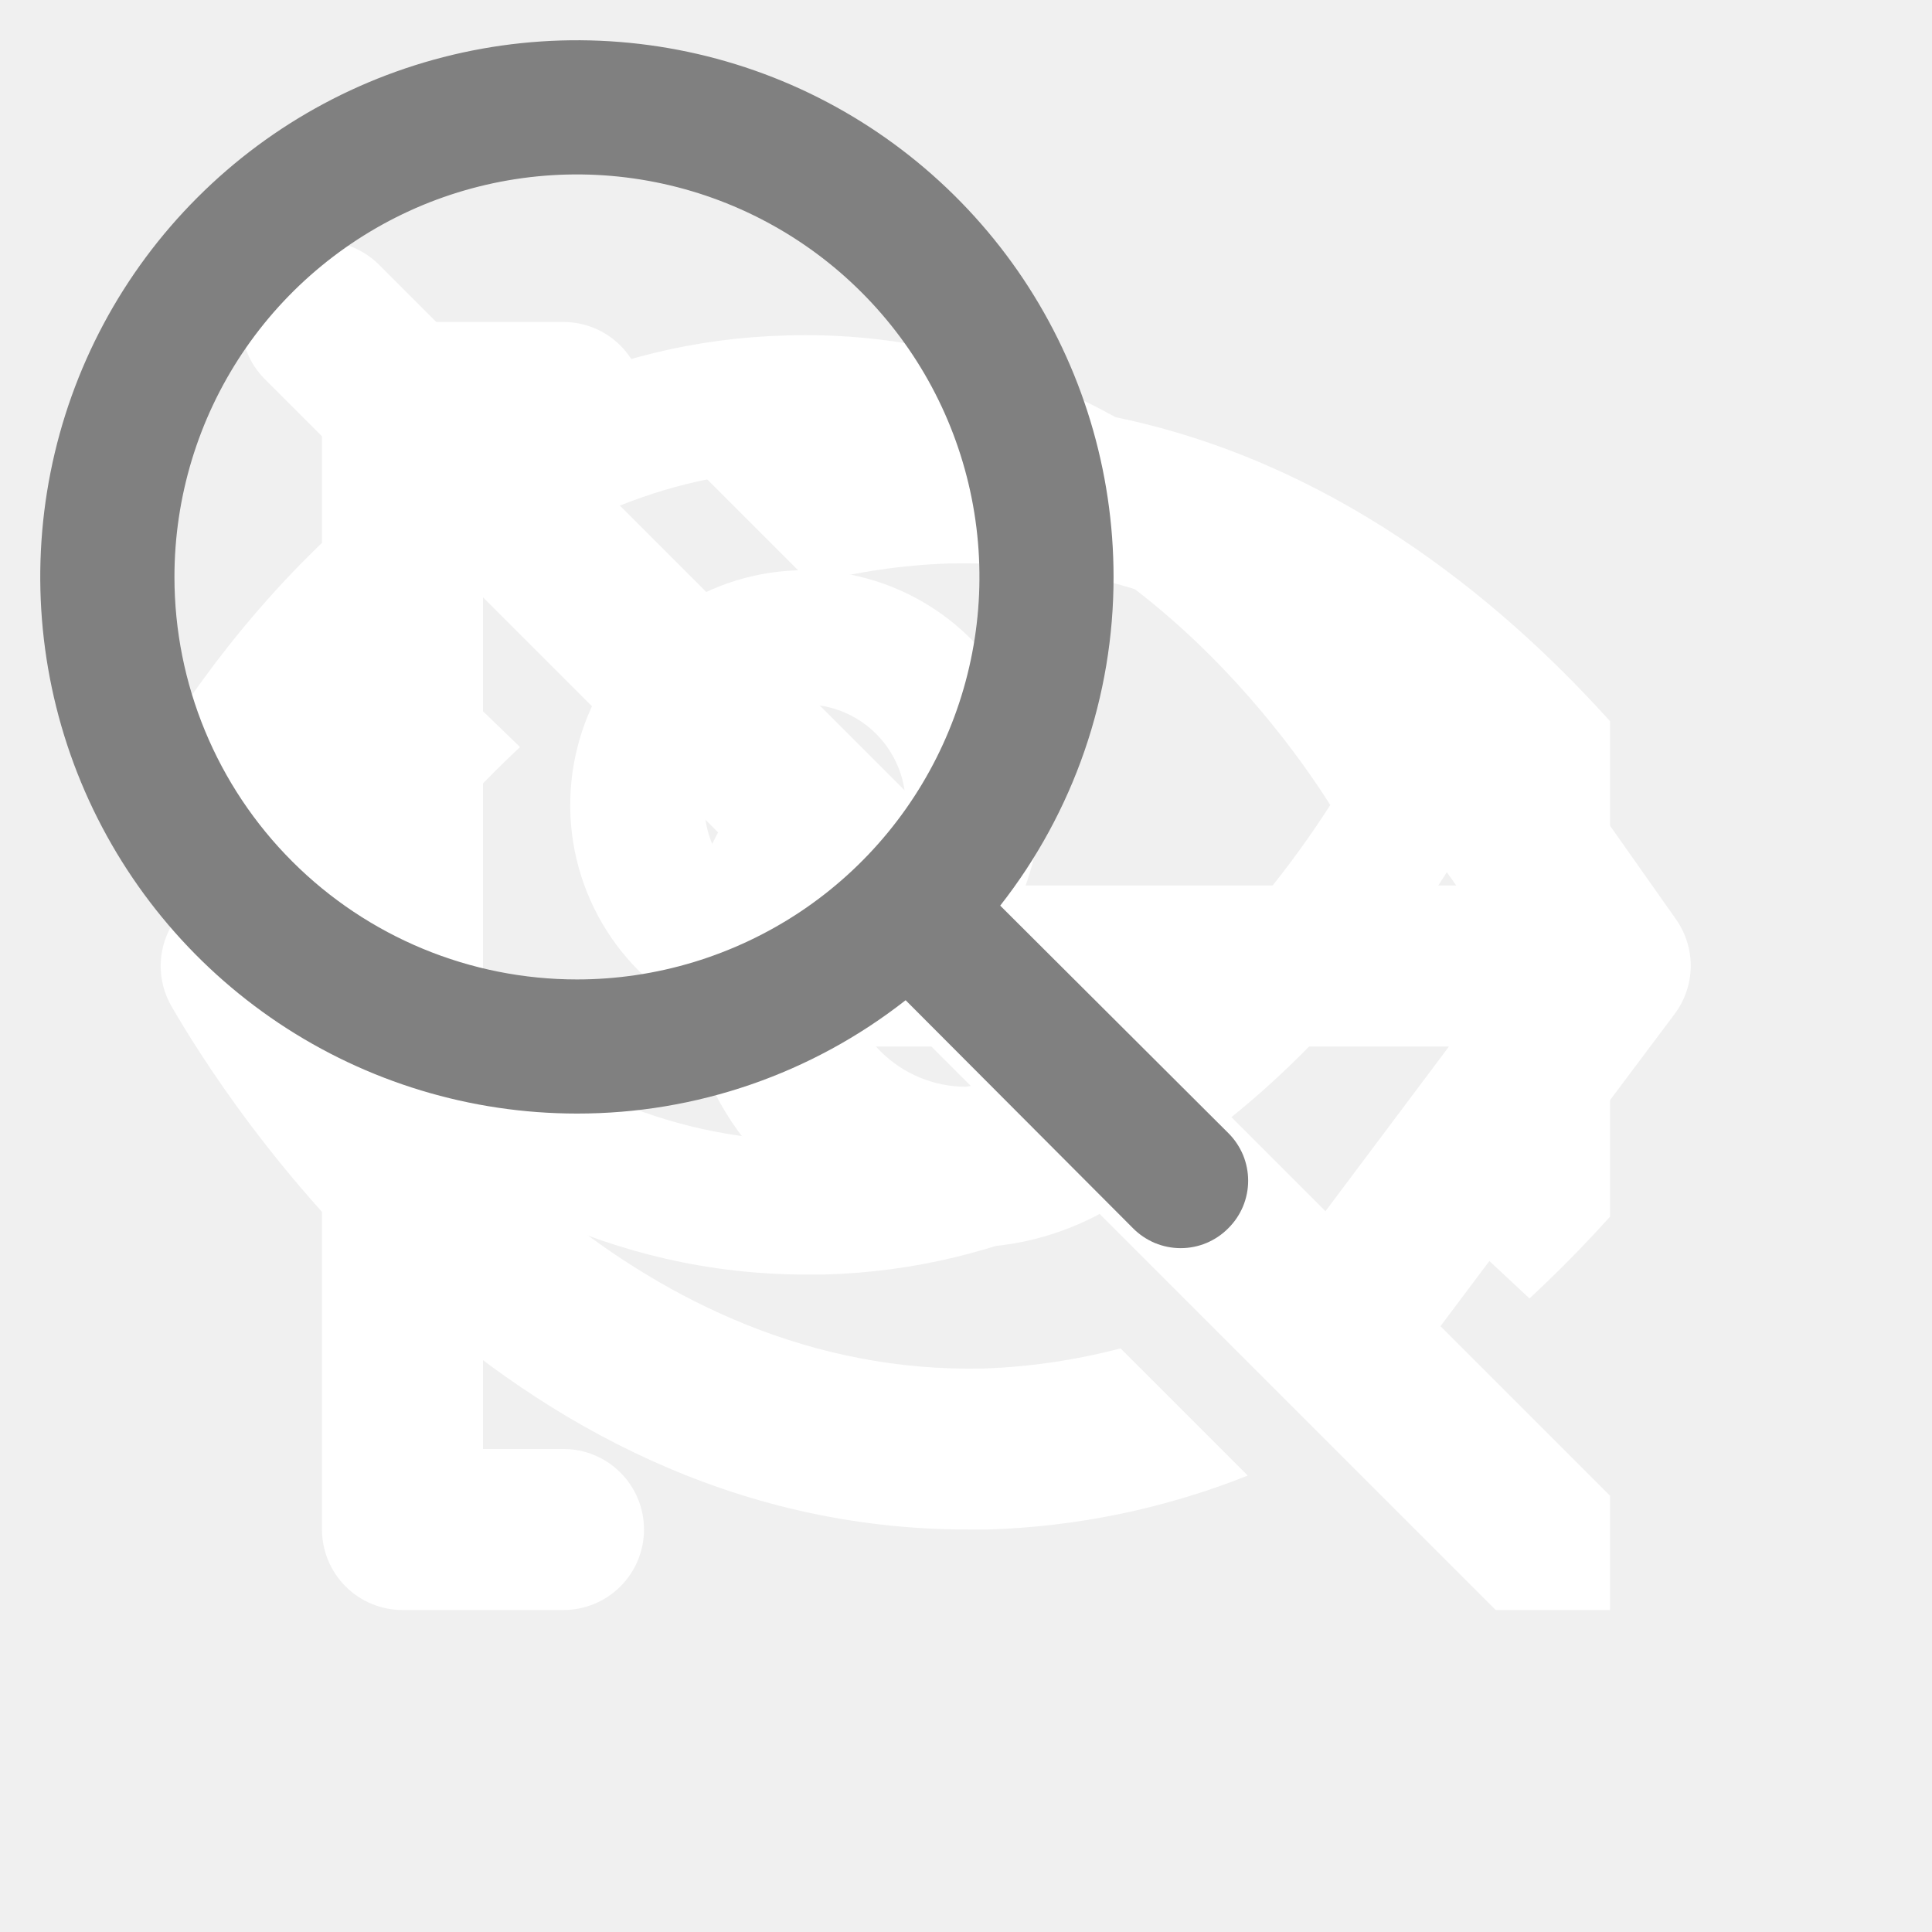
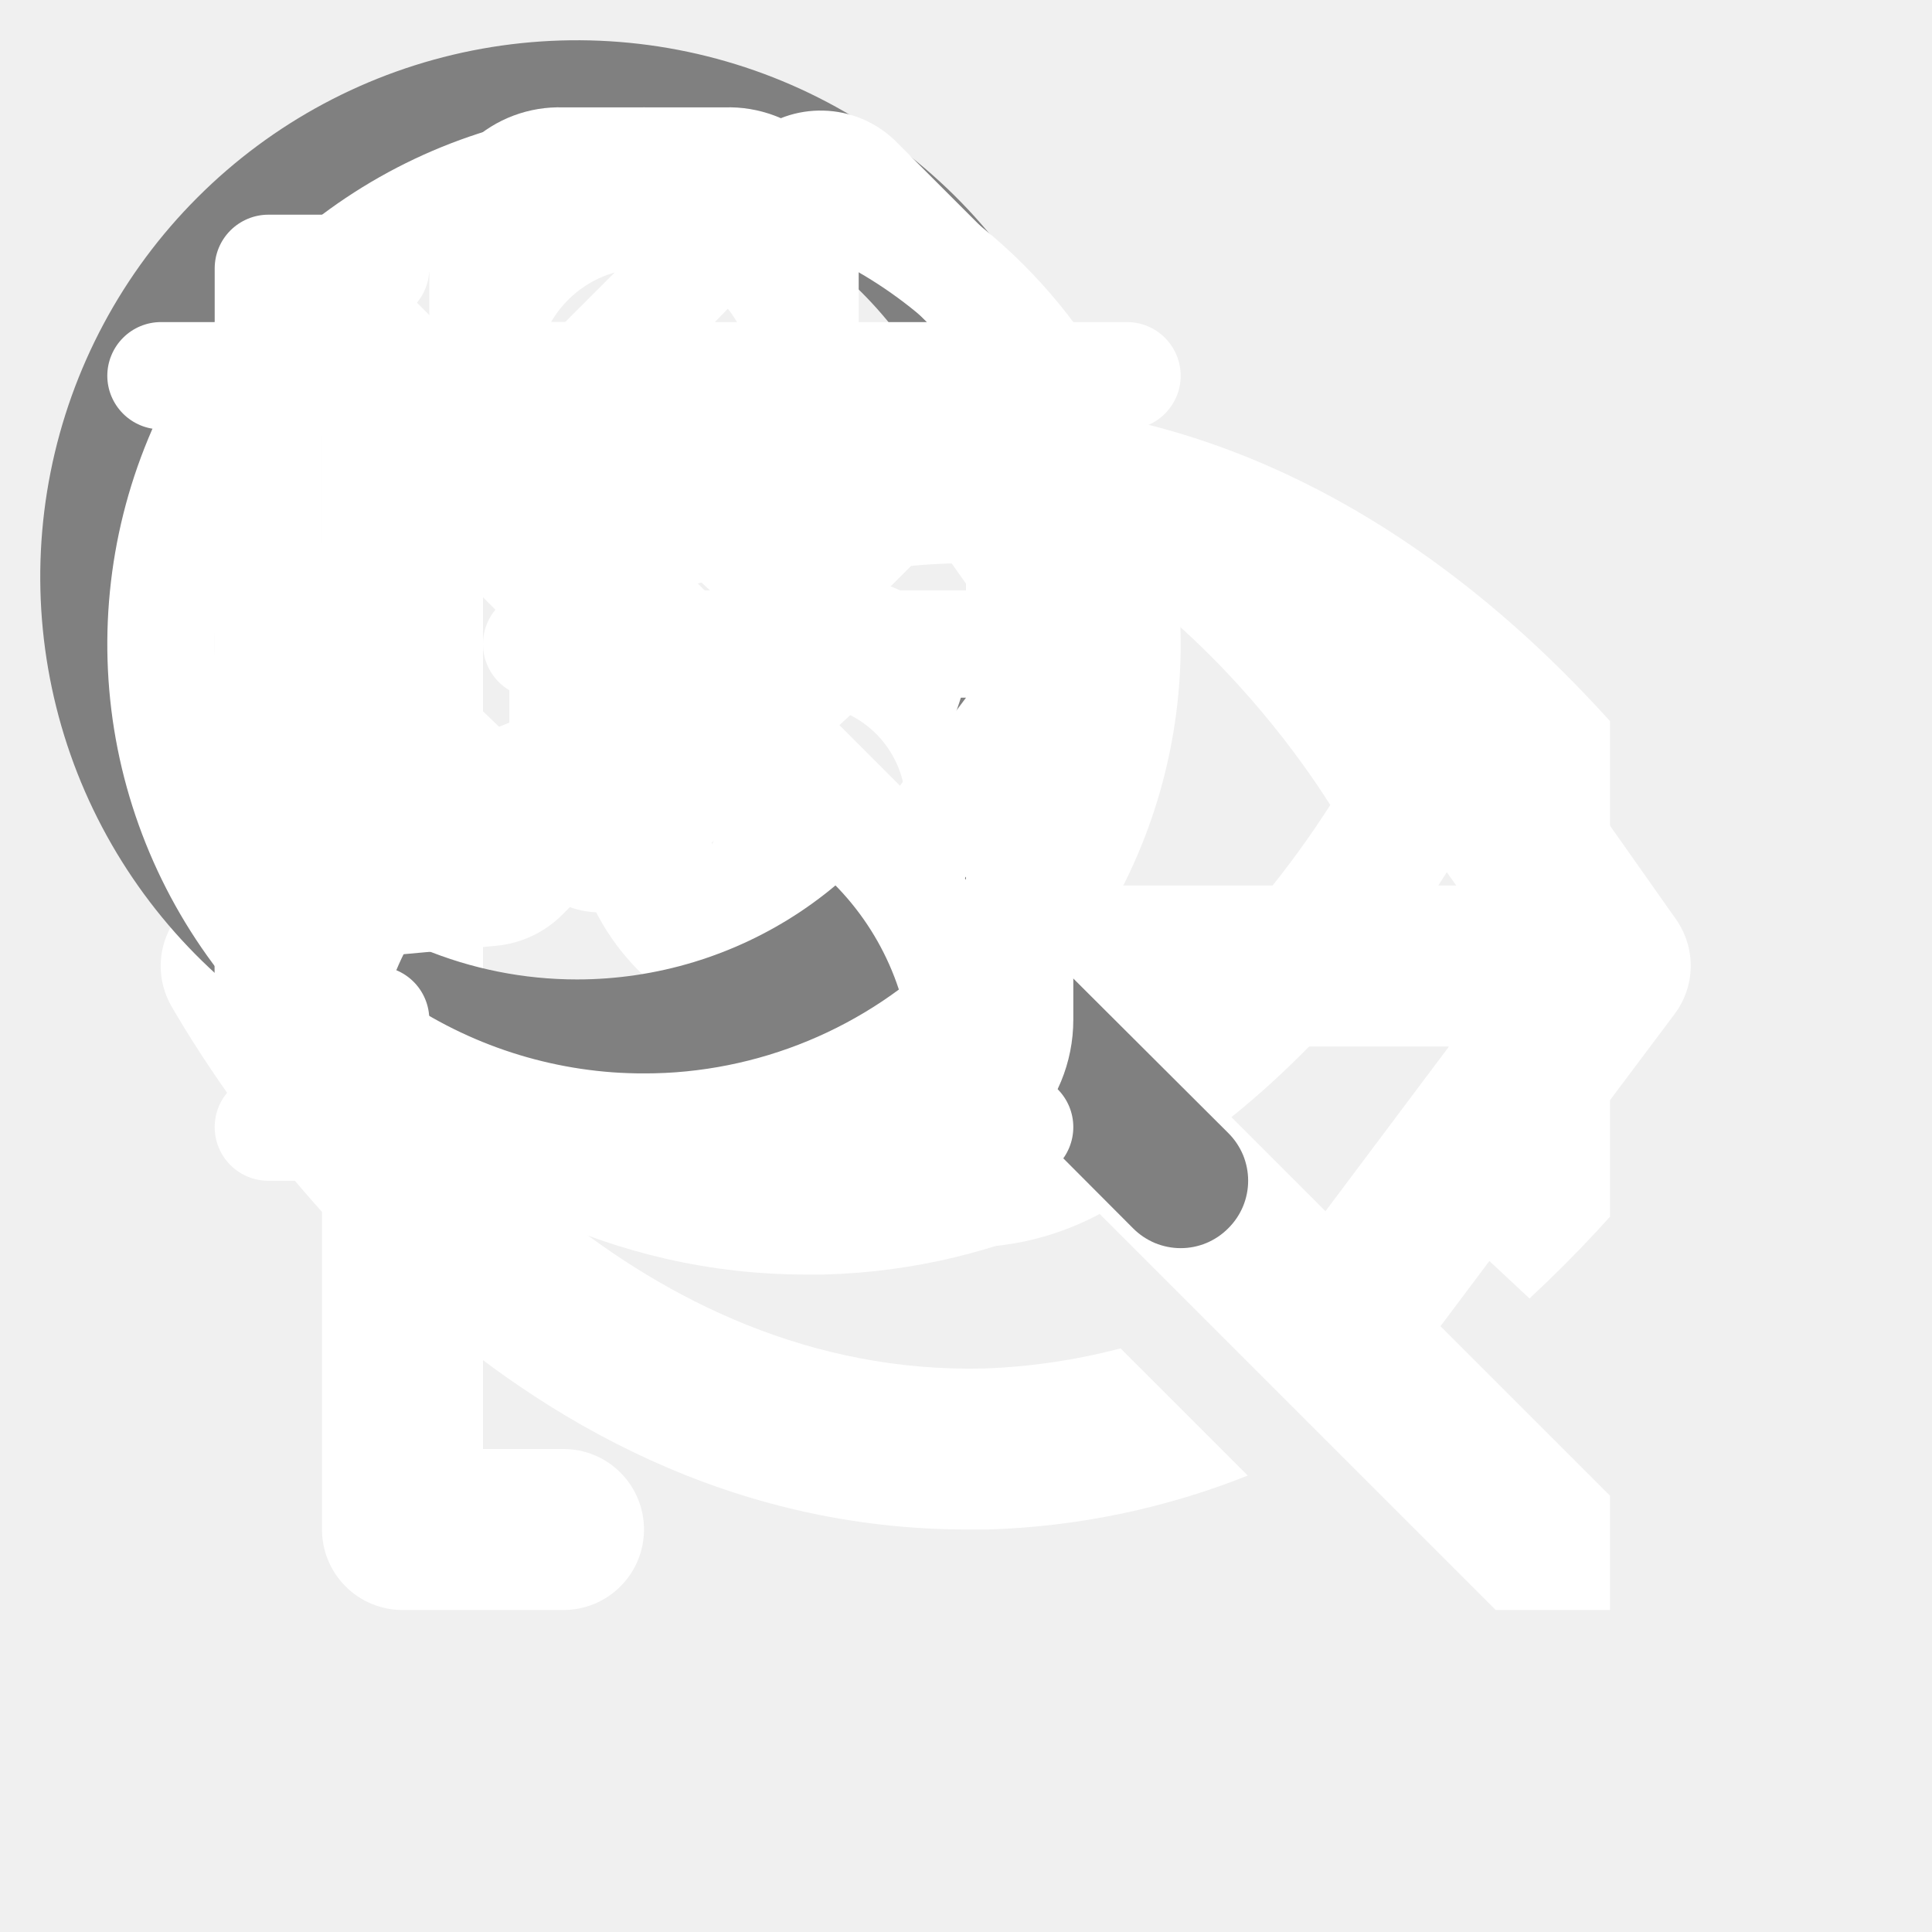
<svg xmlns="http://www.w3.org/2000/svg" fill="none" height="16" viewBox="0 0 24 24" width="16">
  <g id="buttonIcon">
    <g id="url(#clip0_5661_1705)">
      <path d="M7 6C7.265 6 7.52 5.895 7.707 5.707C7.895 5.52 8 5.265 8 5C8 4.735 7.895 4.48 7.707 4.293C7.52 4.105 7.265 4 7 4H5C4.735 4 4.48 4.105 4.293 4.293C4.105 4.48 4 4.735 4 5V19C4 19.265 4.105 19.52 4.293 19.707C4.48 19.895 4.735 20 5 20H7C7.265 20 7.52 19.895 7.707 19.707C7.895 19.52 8 19.265 8 19C8 18.735 7.895 18.48 7.707 18.293C7.52 18.105 7.265 18 7 18H6V6H7Z" fill="white" />
      <path d="M20.82 11.42L18 7.42C17.847 7.204 17.615 7.058 17.355 7.013C17.094 6.968 16.826 7.028 16.61 7.18C16.502 7.256 16.41 7.352 16.339 7.464C16.268 7.575 16.221 7.7 16.198 7.83C16.176 7.96 16.18 8.093 16.209 8.222C16.239 8.351 16.293 8.473 16.37 8.58L18.09 11H10C9.735 11 9.48 11.105 9.293 11.293C9.105 11.48 9 11.735 9 12C9 12.265 9.105 12.52 9.293 12.707C9.48 12.895 9.735 13 10 13H18L16.2 15.4C16.121 15.505 16.064 15.625 16.031 15.752C15.999 15.879 15.992 16.011 16.01 16.141C16.029 16.271 16.073 16.396 16.14 16.509C16.206 16.622 16.295 16.721 16.4 16.8C16.573 16.93 16.784 17 17 17C17.155 17 17.308 16.964 17.447 16.894C17.586 16.825 17.707 16.724 17.8 16.6L20.8 12.6C20.928 12.431 20.999 12.225 21.003 12.013C21.006 11.801 20.942 11.593 20.82 11.42Z" fill="white" />
    </g>
    <defs>
      <clipPath id="clip0_5661_1705">
        <rect fill="white" height="24" width="24" />
      </clipPath>
    </defs>
  </g>
  <g id="eyeOutline">
    <g clip-path="url(#clip0_5661_2350)">
      <path d="M18.225 9.583C17.692 8.658 14.758 4.017 9.775 4.167C5.167 4.283 2.5 8.333 1.775 9.583C1.702 9.71 1.663 9.854 1.663 10C1.663 10.146 1.702 10.29 1.775 10.417C2.3 11.325 5.108 15.833 10.017 15.833H10.225C14.833 15.717 17.508 11.667 18.225 10.417C18.298 10.29 18.337 10.146 18.337 10C18.337 9.854 18.298 9.71 18.225 9.583ZM10.183 14.167C6.592 14.25 4.25 11.175 3.517 10C4.35 8.658 6.525 5.917 9.858 5.833C13.433 5.742 15.783 8.825 16.525 10C15.667 11.342 13.517 14.083 10.183 14.167Z" fill="white" />
      <path d="M10 7.083C9.423 7.083 8.859 7.254 8.38 7.575C7.9 7.895 7.526 8.351 7.305 8.884C7.085 9.417 7.027 10.003 7.139 10.569C7.252 11.135 7.53 11.655 7.938 12.062C8.346 12.47 8.865 12.748 9.431 12.861C9.997 12.973 10.583 12.915 11.116 12.695C11.649 12.474 12.105 12.1 12.425 11.62C12.746 11.141 12.917 10.577 12.917 10C12.917 9.226 12.609 8.485 12.062 7.938C11.515 7.391 10.774 7.083 10 7.083ZM10 11.25C9.753 11.25 9.511 11.177 9.306 11.039C9.1 10.902 8.94 10.707 8.845 10.478C8.751 10.25 8.726 9.999 8.774 9.756C8.822 9.514 8.941 9.291 9.116 9.116C9.291 8.941 9.514 8.822 9.756 8.774C9.999 8.726 10.25 8.751 10.478 8.845C10.707 8.94 10.902 9.1 11.039 9.306C11.177 9.511 11.25 9.753 11.25 10C11.25 10.332 11.118 10.649 10.884 10.884C10.649 11.118 10.332 11.25 10 11.25Z" fill="white" />
    </g>
    <defs>
      <clipPath id="clip0_5661_2350">
        <rect width="20" height="20" fill="white" />
      </clipPath>
    </defs>
  </g>
  <g id="eyeOutlineOff">
    <g clip-path="url(#clip0_5661_1736)">
      <path d="M4.71 3.29C4.617 3.197 4.506 3.123 4.384 3.072C4.262 3.022 4.132 2.996 4 2.996C3.868 2.996 3.738 3.022 3.616 3.072C3.494 3.123 3.383 3.197 3.29 3.29C3.102 3.478 2.996 3.734 2.996 4C2.996 4.266 3.102 4.522 3.29 4.71L8.92 10.34C8.564 11.003 8.431 11.762 8.54 12.507C8.65 13.251 8.996 13.94 9.528 14.472C10.06 15.004 10.749 15.35 11.493 15.46C12.238 15.569 12.997 15.436 13.66 15.08L19.29 20.71C19.383 20.804 19.494 20.878 19.615 20.929C19.737 20.98 19.868 21.006 20 21.006C20.132 21.006 20.263 20.98 20.385 20.929C20.506 20.878 20.617 20.804 20.71 20.71C20.804 20.617 20.878 20.506 20.929 20.385C20.98 20.263 21.006 20.132 21.006 20C21.006 19.868 20.98 19.737 20.929 19.615C20.878 19.494 20.804 19.383 20.71 19.29L4.71 3.29ZM12 13.5C11.602 13.5 11.221 13.342 10.939 13.061C10.658 12.779 10.5 12.398 10.5 12V11.93L12.06 13.49L12 13.5Z" fill="white" />
      <path d="M12.22 17C7.92 17.1 5.1 13.41 4.22 12C4.846 11.001 5.599 10.086 6.46 9.28L5 7.87C3.871 8.933 2.904 10.156 2.13 11.5C2.042 11.652 1.996 11.825 1.996 12C1.996 12.175 2.042 12.348 2.13 12.5C2.76 13.59 6.13 19 12.02 19H12.27C13.377 18.967 14.471 18.74 15.5 18.33L13.92 16.75C13.364 16.896 12.794 16.98 12.22 17Z" fill="white" />
      <path d="M21.87 11.5C21.23 10.39 17.7 4.82 11.73 5C10.623 5.033 9.529 5.26 8.5 5.67L10.08 7.25C10.636 7.104 11.206 7.02 11.78 7C16.07 6.89 18.89 10.59 19.78 12C19.138 13.002 18.368 13.917 17.49 14.72L19 16.13C20.143 15.069 21.123 13.846 21.91 12.5C21.992 12.345 22.031 12.17 22.024 11.995C22.017 11.819 21.964 11.649 21.87 11.5Z" fill="white" />
    </g>
    <defs>
      <clipPath id="clip0_5661_1736">
        <rect width="20" height="20" fill="white" />
      </clipPath>
    </defs>
  </g>
  <g id="search">
    <path d="M15.258 14.075L12.425 11.25C13.339 10.085 13.835 8.647 13.833 7.167C13.833 5.848 13.442 4.559 12.71 3.463C11.977 2.367 10.936 1.512 9.718 1.007C8.5 0.503 7.159 0.371 5.866 0.628C4.573 0.885 3.385 1.52 2.453 2.453C1.52 3.385 0.885 4.573 0.628 5.866C0.371 7.159 0.503 8.5 1.007 9.718C1.512 10.936 2.367 11.977 3.463 12.71C4.559 13.442 5.848 13.833 7.167 13.833C8.647 13.835 10.085 13.339 11.25 12.425L14.075 15.258C14.152 15.336 14.245 15.398 14.346 15.441C14.448 15.483 14.557 15.505 14.667 15.505C14.777 15.505 14.886 15.483 14.987 15.441C15.089 15.398 15.181 15.336 15.258 15.258C15.336 15.181 15.398 15.089 15.441 14.987C15.483 14.886 15.505 14.777 15.505 14.667C15.505 14.557 15.483 14.448 15.441 14.346C15.398 14.245 15.336 14.152 15.258 14.075ZM2.167 7.167C2.167 6.178 2.46 5.211 3.009 4.389C3.559 3.567 4.34 2.926 5.253 2.547C6.167 2.169 7.172 2.07 8.142 2.263C9.112 2.456 10.003 2.932 10.702 3.631C11.402 4.33 11.878 5.221 12.071 6.191C12.264 7.161 12.165 8.166 11.786 9.08C11.408 9.994 10.767 10.775 9.945 11.324C9.122 11.873 8.156 12.167 7.167 12.167C5.841 12.167 4.569 11.64 3.631 10.702C2.693 9.765 2.167 8.493 2.167 7.167Z" fill="#808080" />
  </g>
+   <g id="person">
+     <path d="M8 7.334C8.527 7.334 9.043 7.178 9.482 6.885C9.92 6.592 10.262 6.175 10.464 5.688C10.665 5.201 10.718 4.665 10.615 4.147C10.512 3.63 10.258 3.155 9.886 2.782C9.513 2.409 9.037 2.155 8.52 2.052C8.003 1.949 7.467 2.002 6.979 2.204C6.492 2.406 6.076 2.748 5.783 3.186C5.49 3.625 5.333 4.14 5.333 4.668C5.333 5.375 5.614 6.053 6.114 6.553C6.614 7.053 7.293 7.334 8 7.334ZM8 3.334C8.264 3.334 8.521 3.413 8.741 3.559C8.96 3.706 9.131 3.914 9.232 4.157C9.333 4.401 9.359 4.669 9.308 4.928C9.256 5.186 9.129 5.424 8.943 5.61C8.756 5.797 8.519 5.924 8.26 5.975C8.001 6.027 7.733 6 7.49 5.899C7.246 5.799 7.038 5.628 6.891 5.408C6.745 5.189 6.667 4.931 6.667 4.668C6.667 4.314 6.807 3.975 7.057 3.725C7.307 3.475 7.646 3.334 8 3.334Z" fill="white" />
+     <path d="M8 8.667C6.762 8.667 5.575 9.159 4.7 10.034C3.825 10.909 3.333 12.097 3.333 13.334C3.333 13.511 3.404 13.681 3.529 13.806C3.654 13.931 3.823 14.001 4 14.001C4.177 14.001 4.346 13.931 4.471 13.806C4.596 13.681 4.667 13.511 4.667 13.334C4.667 12.45 5.018 11.602 5.643 10.977C6.268 10.352 7.116 10.001 8 10.001C8.884 10.001 9.732 10.352 10.357 10.977C10.982 11.602 11.333 12.45 11.333 13.334C11.333 13.511 11.404 13.681 11.529 13.806C11.654 13.931 11.823 14.001 12 14.001C12.177 14.001 12.346 13.931 12.471 13.806C12.596 13.681 12.667 13.511 12.667 13.334C12.667 12.097 12.175 10.909 11.3 10.034C10.425 9.159 9.238 8.667 8 8.667Z" fill="white" />
+   </g>
+   <g id="logOut">
+     <path d="M4.667 4.001C4.843 4.001 5.013 3.931 5.138 3.806C5.263 3.681 5.333 3.511 5.333 3.334C5.333 3.157 5.263 2.988 5.138 2.863C5.013 2.738 4.843 2.667 4.667 2.667H3.333C3.157 2.667 2.987 2.738 2.862 2.863C2.737 2.988 2.667 3.157 2.667 3.334V12.668C2.667 12.844 2.737 13.014 2.862 13.139C2.987 13.264 3.157 13.334 3.333 13.334H4.667C4.843 13.334 5.013 13.264 5.138 13.139C5.263 13.014 5.333 12.844 5.333 12.668C5.333 12.491 5.263 12.321 5.138 12.196C5.013 12.071 4.843 12.001 4.667 12.001H4V4.001H4.667Z" fill="white" />
+     <path d="M13.88 7.614L12 4.947C11.898 4.804 11.743 4.706 11.57 4.676C11.396 4.646 11.218 4.686 11.073 4.787C11.001 4.838 10.94 4.902 10.893 4.977C10.846 5.051 10.814 5.134 10.799 5.221C10.784 5.308 10.786 5.396 10.806 5.482C10.826 5.568 10.862 5.649 10.913 5.721L12.06 7.334H6.667C6.49 7.334 6.32 7.404 6.195 7.529C6.07 7.654 6 7.824 6 8.001C6 8.178 6.07 8.347 6.195 8.472C6.32 8.597 6.49 8.667 6.667 8.667H12L10.8 10.267C10.748 10.338 10.709 10.417 10.688 10.502C10.666 10.587 10.661 10.675 10.673 10.762C10.686 10.848 10.715 10.932 10.76 11.007C10.804 11.082 10.863 11.148 10.933 11.201C11.049 11.287 11.189 11.334 11.333 11.334C11.437 11.334 11.539 11.31 11.632 11.264C11.724 11.217 11.805 11.15 11.867 11.067L13.867 8.401C13.952 8.288 13.999 8.151 14.002 8.01C14.004 7.868 13.961 7.73 13.88 7.614Z" fill="white" />
+   </g>
+   <g id="playCircle">
+     <path d="M8 1.334C6.681 1.334 5.393 1.725 4.296 2.458C3.2 3.191 2.345 4.232 1.841 5.45C1.336 6.668 1.204 8.009 1.461 9.302C1.719 10.595 2.354 11.783 3.286 12.715C4.218 13.648 5.406 14.283 6.699 14.54C7.993 14.797 9.333 14.665 10.551 14.16C11.769 13.656 12.811 12.801 13.543 11.705C14.276 10.609 14.667 9.32 14.667 8.001C14.667 7.126 14.494 6.259 14.159 5.45C13.824 4.641 13.333 3.906 12.714 3.287C12.095 2.668 11.36 2.177 10.551 1.842C9.742 1.507 8.875 1.334 8 1.334ZM8 13.335C6.945 13.335 5.914 13.022 5.037 12.436C4.16 11.85 3.476 11.017 3.073 10.042C2.669 9.068 2.563 7.995 2.769 6.961C2.975 5.926 3.483 4.976 4.229 4.23C4.975 3.484 5.925 2.976 6.96 2.77C7.994 2.564 9.066 2.67 10.041 3.074C11.015 3.477 11.848 4.161 12.434 5.038C13.021 5.915 13.333 6.946 13.333 8.001C13.333 9.416 12.771 10.772 11.771 11.772C10.771 12.773 9.414 13.335 8 13.335Z" fill="white" />
+     <path d="M8.227 4.967C8.063 4.817 7.859 4.718 7.64 4.682C7.421 4.647 7.196 4.676 6.993 4.767C6.797 4.847 6.628 4.983 6.51 5.159C6.391 5.335 6.327 5.542 6.327 5.754V10.247C6.327 10.46 6.391 10.667 6.51 10.842C6.628 11.018 6.797 11.155 6.993 11.234C7.138 11.3 7.295 11.334 7.453 11.334C7.739 11.333 8.015 11.226 8.227 11.034L10.667 8.787C10.776 8.687 10.863 8.566 10.923 8.43C10.982 8.295 11.013 8.149 11.013 8.001C11.013 7.853 10.982 7.706 10.923 7.571C10.863 7.436 10.776 7.314 10.667 7.214L8.227 4.967ZM7.667 9.734V6.267L9.54 8.001L7.667 9.734Z" fill="white" />
+   </g>
+   <g id="edit2">
+     <path d="M12.667 13.335H3.333C3.157 13.335 2.987 13.405 2.862 13.53C2.737 13.655 2.667 13.824 2.667 14.001C2.667 14.178 2.737 14.348 2.862 14.473C2.987 14.598 3.157 14.668 3.333 14.668H12.667C12.844 14.668 13.013 14.598 13.138 14.473C13.263 14.348 13.333 14.178 13.333 14.001C13.333 13.824 13.263 13.655 13.138 13.53C13.013 13.405 12.844 13.335 12.667 13.335Z" fill="white" />
+     <path d="M3.333 12.001H3.393L6.173 11.748C6.478 11.717 6.763 11.583 6.98 11.368L12.98 5.368C13.213 5.122 13.339 4.794 13.33 4.455C13.321 4.116 13.179 3.795 12.933 3.561L11.107 1.735C10.868 1.511 10.556 1.382 10.229 1.374C9.902 1.365 9.583 1.477 9.333 1.688L3.333 7.688C3.118 7.905 2.984 8.19 2.953 8.495L2.667 11.274C2.658 11.372 2.67 11.471 2.704 11.563C2.737 11.655 2.791 11.739 2.86 11.808C2.922 11.87 2.996 11.918 3.077 11.952C3.159 11.985 3.246 12.002 3.333 12.001ZM10.18 2.668L12 4.488L10.667 5.788L8.88 4.001L10.18 2.668ZM4.247 8.608L8 4.881L9.8 6.681L6.067 10.415L4.067 10.601L4.247 8.608Z" fill="white" />
+   </g>
+   <g id="trash">
+     <path d="M14 4.001H10.667V2.888C10.651 2.461 10.467 2.058 10.154 1.767C9.842 1.475 9.427 1.32 9 1.334H7C6.573 1.32 6.158 1.475 5.846 1.767C5.533 2.058 5.349 2.461 5.333 2.888V4.001H2C1.823 4.001 1.654 4.071 1.529 4.196C1.404 4.321 1.333 4.491 1.333 4.668C1.333 4.845 1.404 5.014 1.529 5.139C1.654 5.264 1.823 5.334 2 5.334H2.667V12.668C2.667 13.198 2.877 13.707 3.252 14.082C3.628 14.457 4.136 14.668 4.667 14.668H11.333C11.864 14.668 12.373 14.457 12.748 14.082C13.123 13.707 13.333 13.198 13.333 12.668V5.334H14C14.177 5.334 14.346 5.264 14.471 5.139C14.596 5.014 14.667 4.845 14.667 4.668C14.667 4.491 14.596 4.321 14.471 4.196C14.346 4.071 14.177 4.001 14 4.001ZM6.667 2.888C6.667 2.781 6.807 2.668 7 2.668H9C9.193 2.668 9.333 2.781 9.333 2.888V4.001H6.667V2.888ZM12 12.668C12 12.845 11.93 13.014 11.805 13.139C11.68 13.264 11.51 13.334 11.333 13.334H4.667C4.49 13.334 4.32 13.264 4.195 13.139C4.07 13.014 4 12.845 4 12.668V5.334H12V12.668Z" fill="white" />
+   </g>
</svg>
